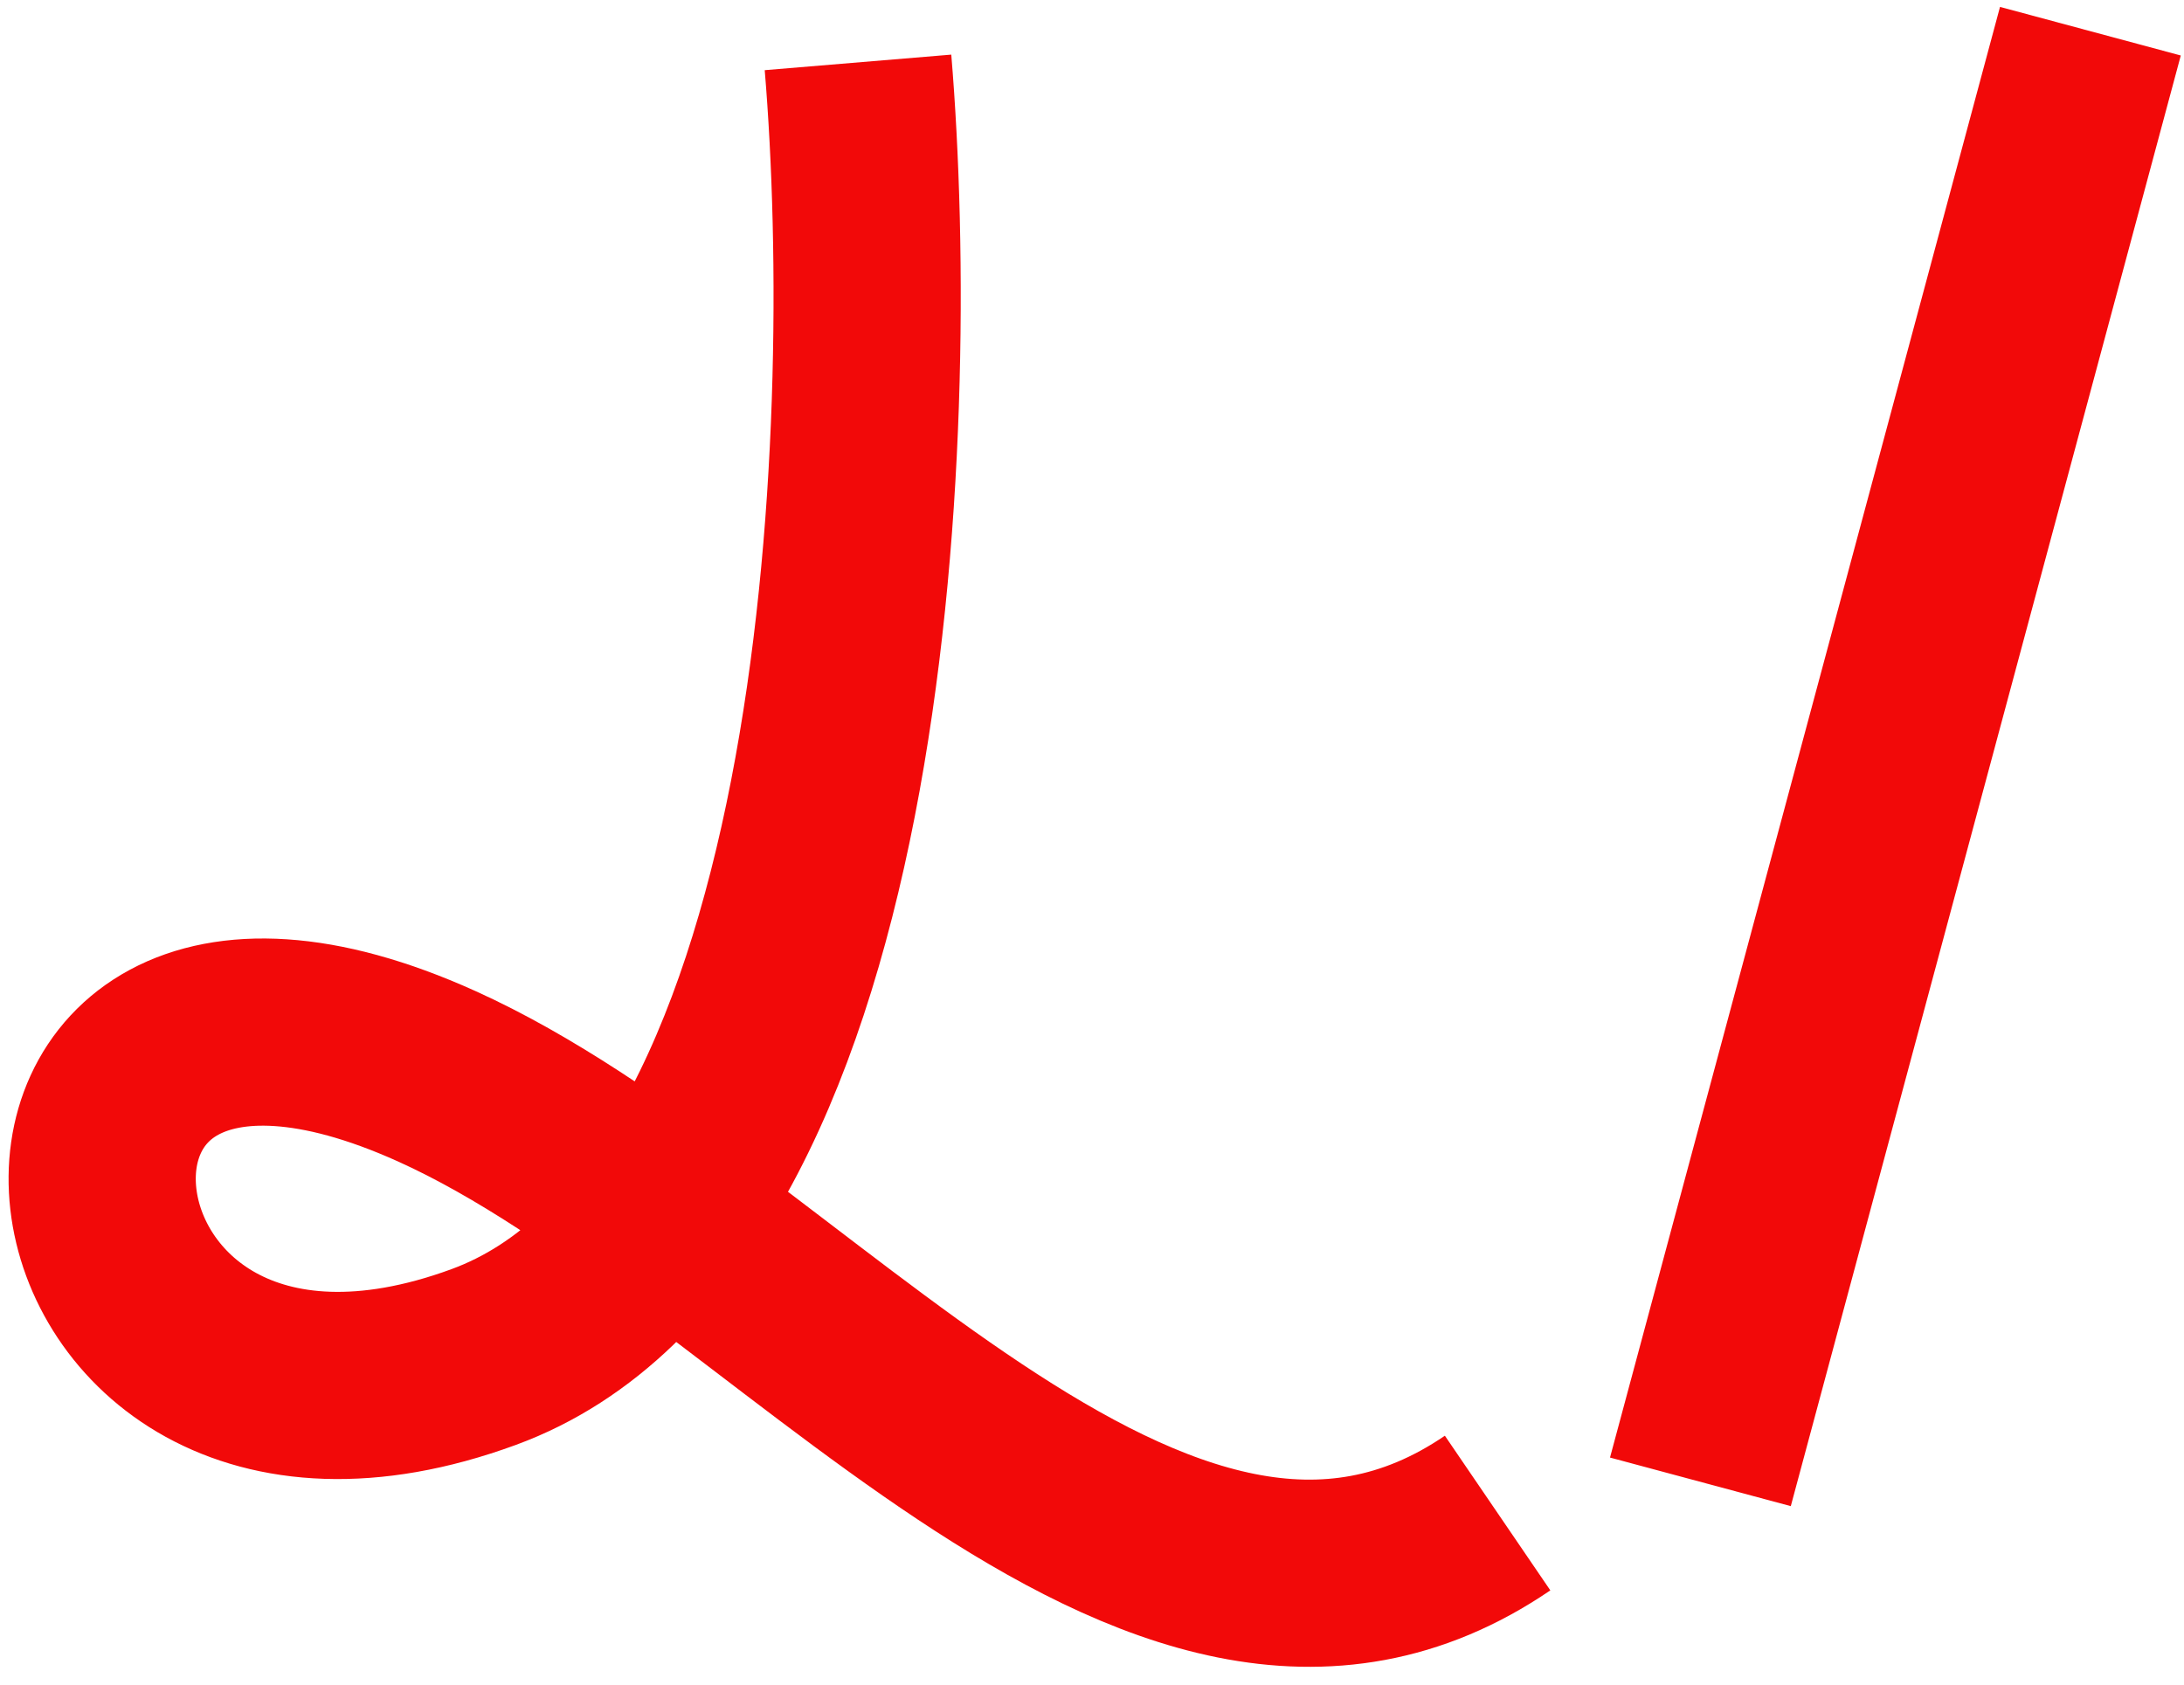
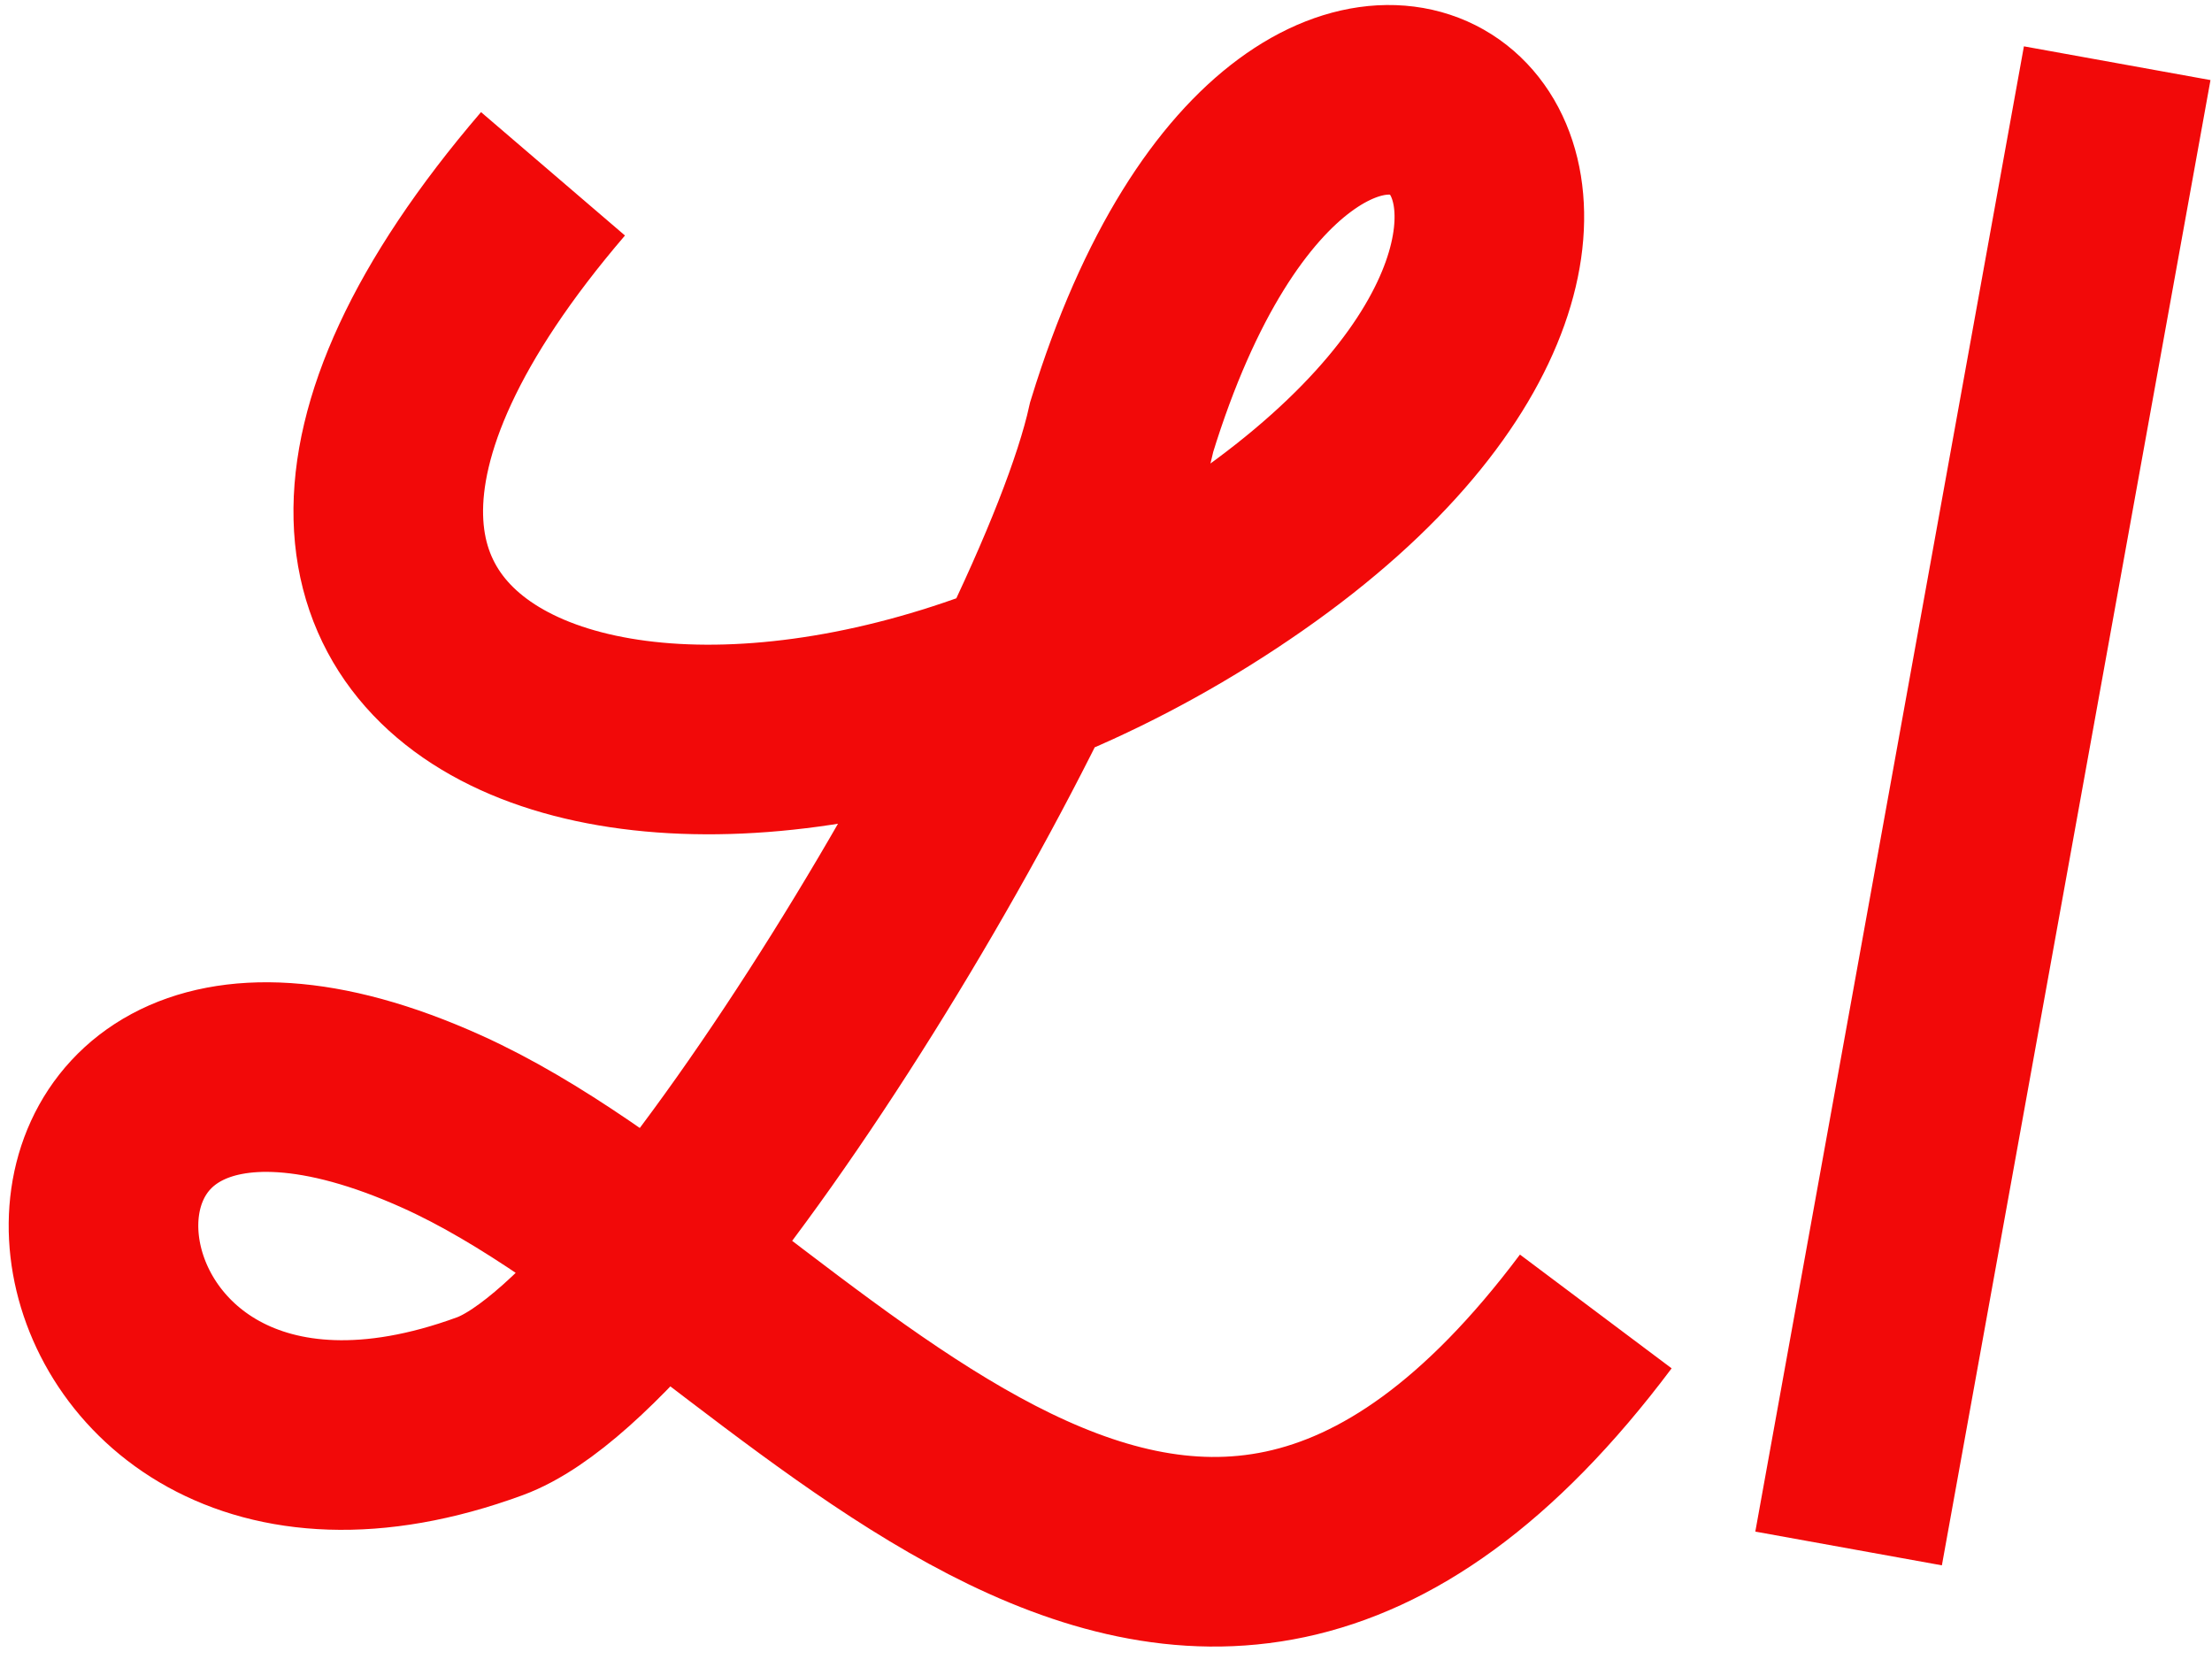
- <svg xmlns="http://www.w3.org/2000/svg" width="70" height="54" viewBox="0 0 70 54" fill="none">
-   <path d="M27.5 2C28.5 14 27.5 39.1 15.5 43.5C0.5 49 -1.5 27.5 14 34.5C25.208 39.562 37 56 48 48.5M54.5 47.5L67 1" stroke="#F20909" stroke-width="6" />
+ <svg xmlns="http://www.w3.org/2000/svg" width="70" height="53" viewBox="0 0 70 53" fill="none">
+   <path d="M50.5 41.5C37 59.5 25.208 40.562 14 35.5C-1.5 28.5 0.5 50 15.5 44.5C21.161 42.424 33.79 21.241 35.5 13.5C41.5 -6 56 6 39.5 17.5C23 29 2.5 23 17.5 5.5M58.5 49L67 2" stroke="#F20909" stroke-width="6" />
</svg>
